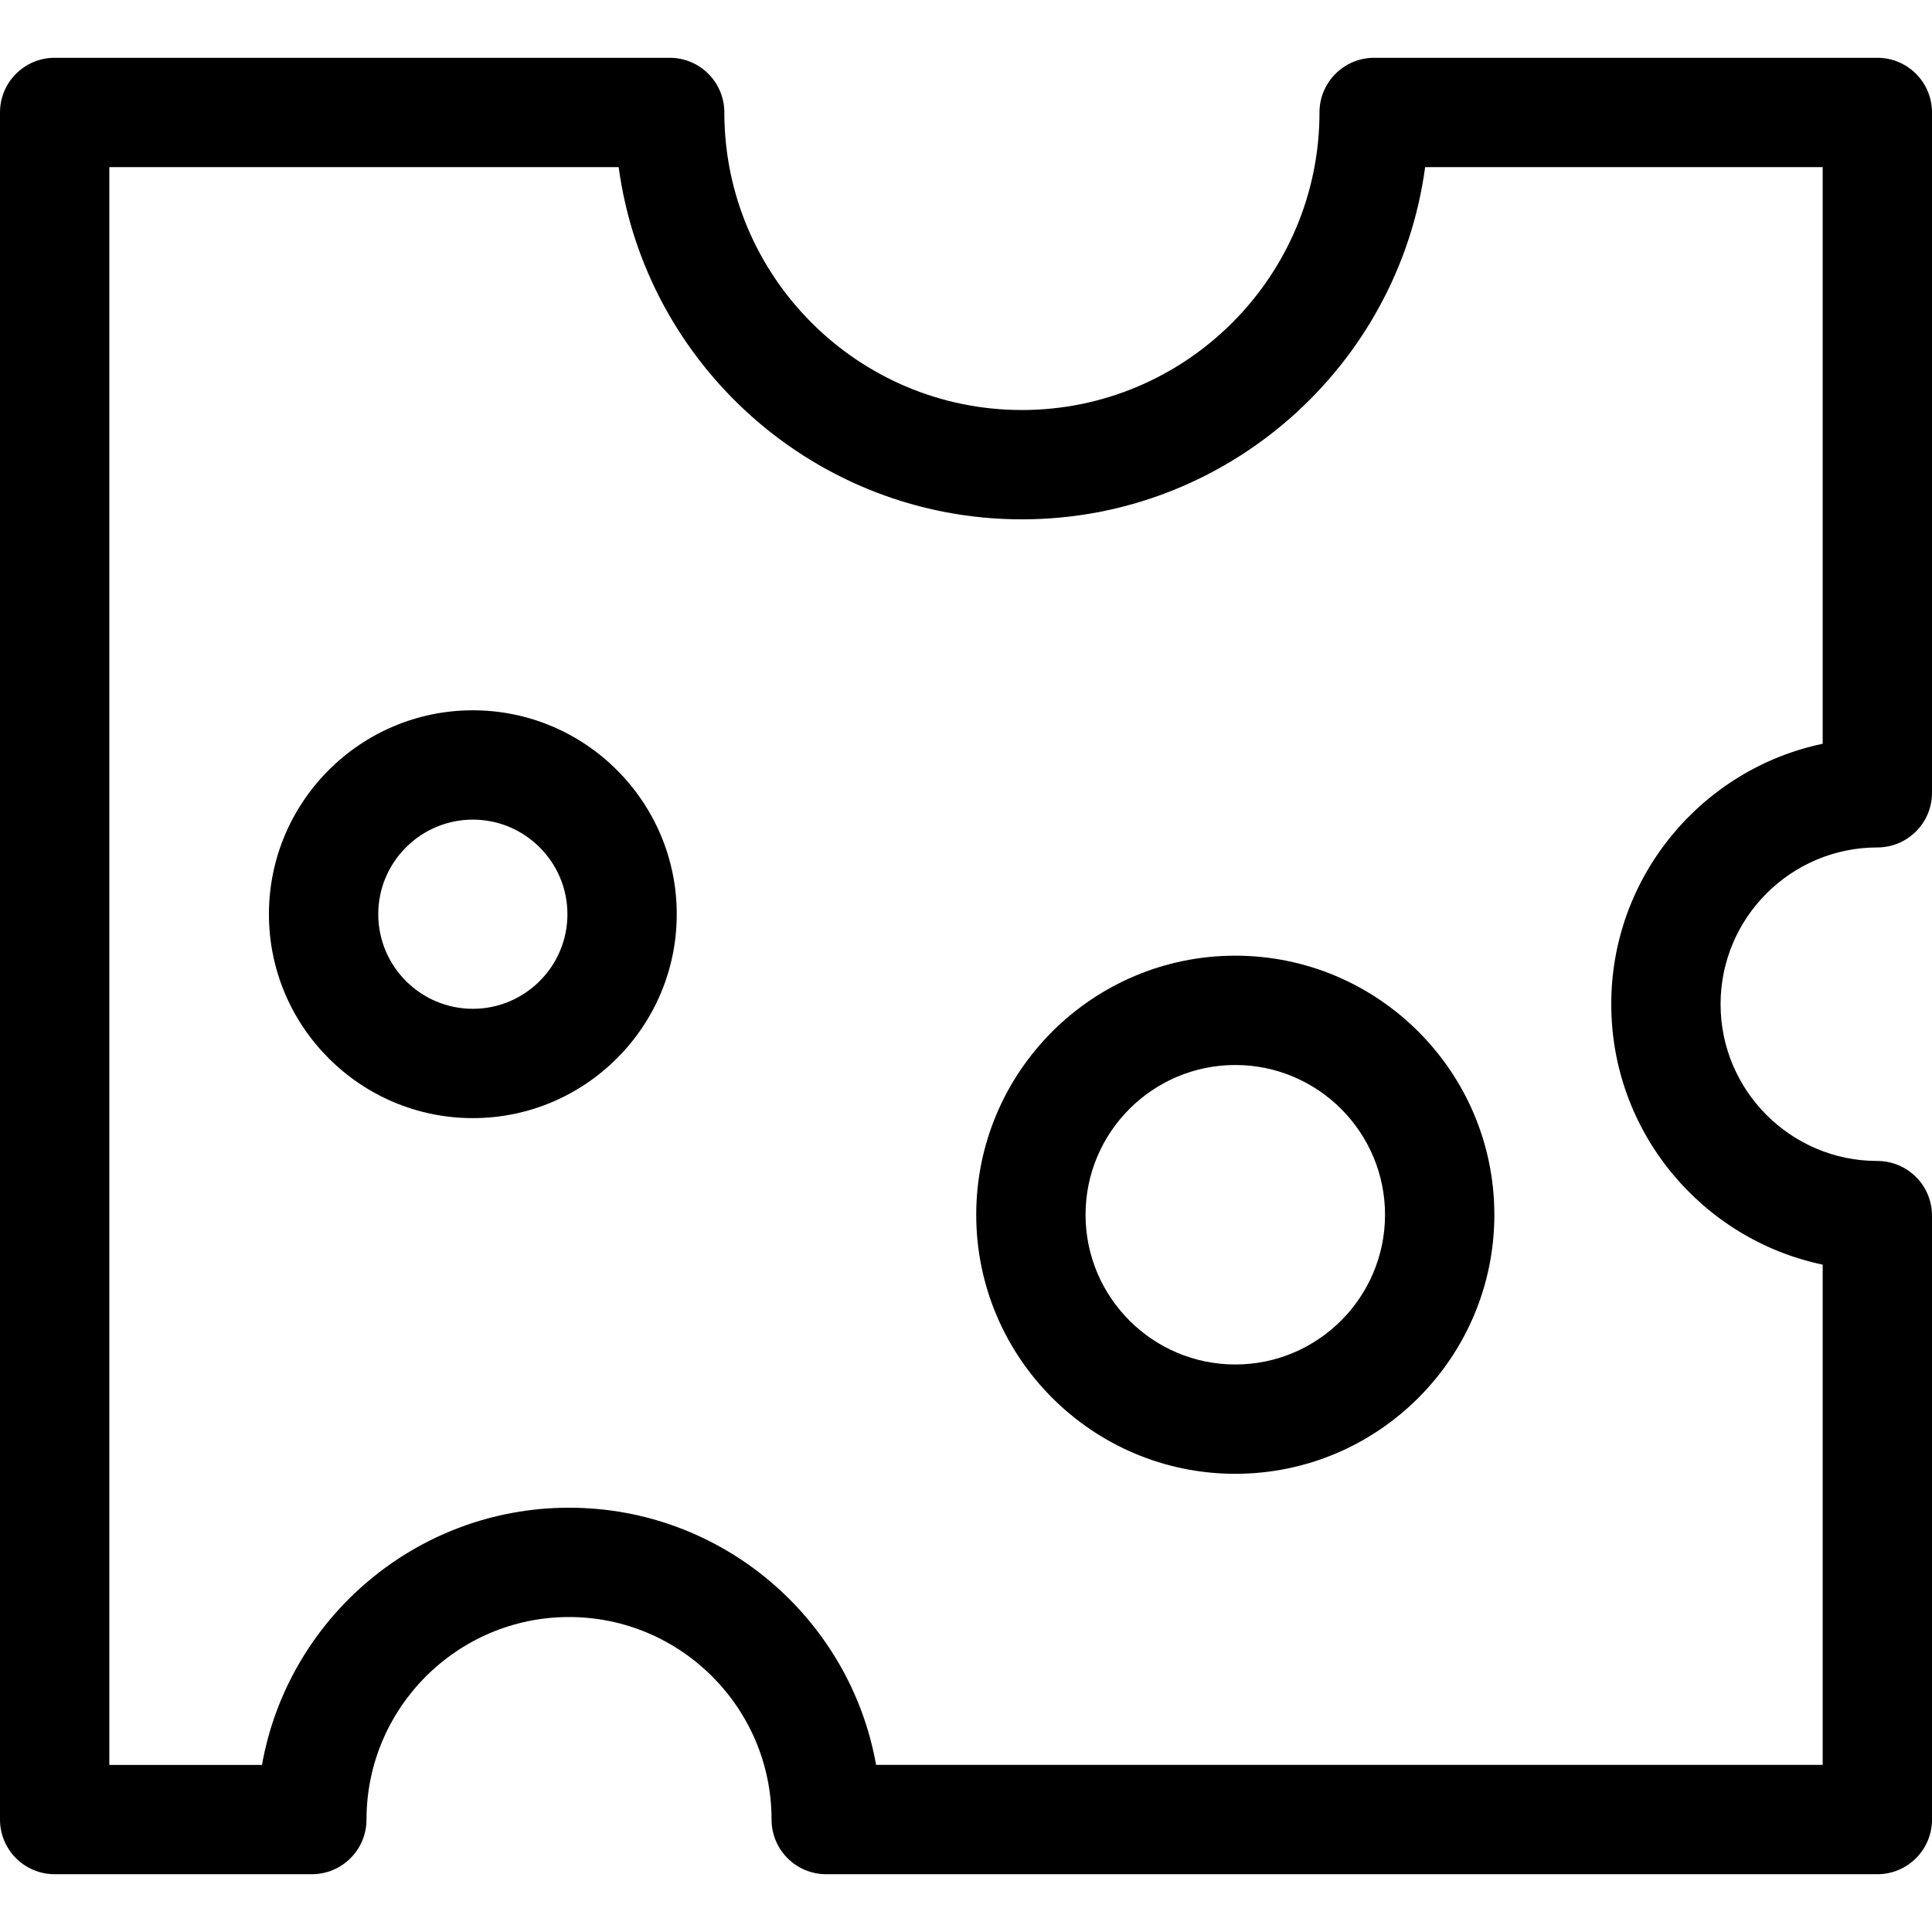
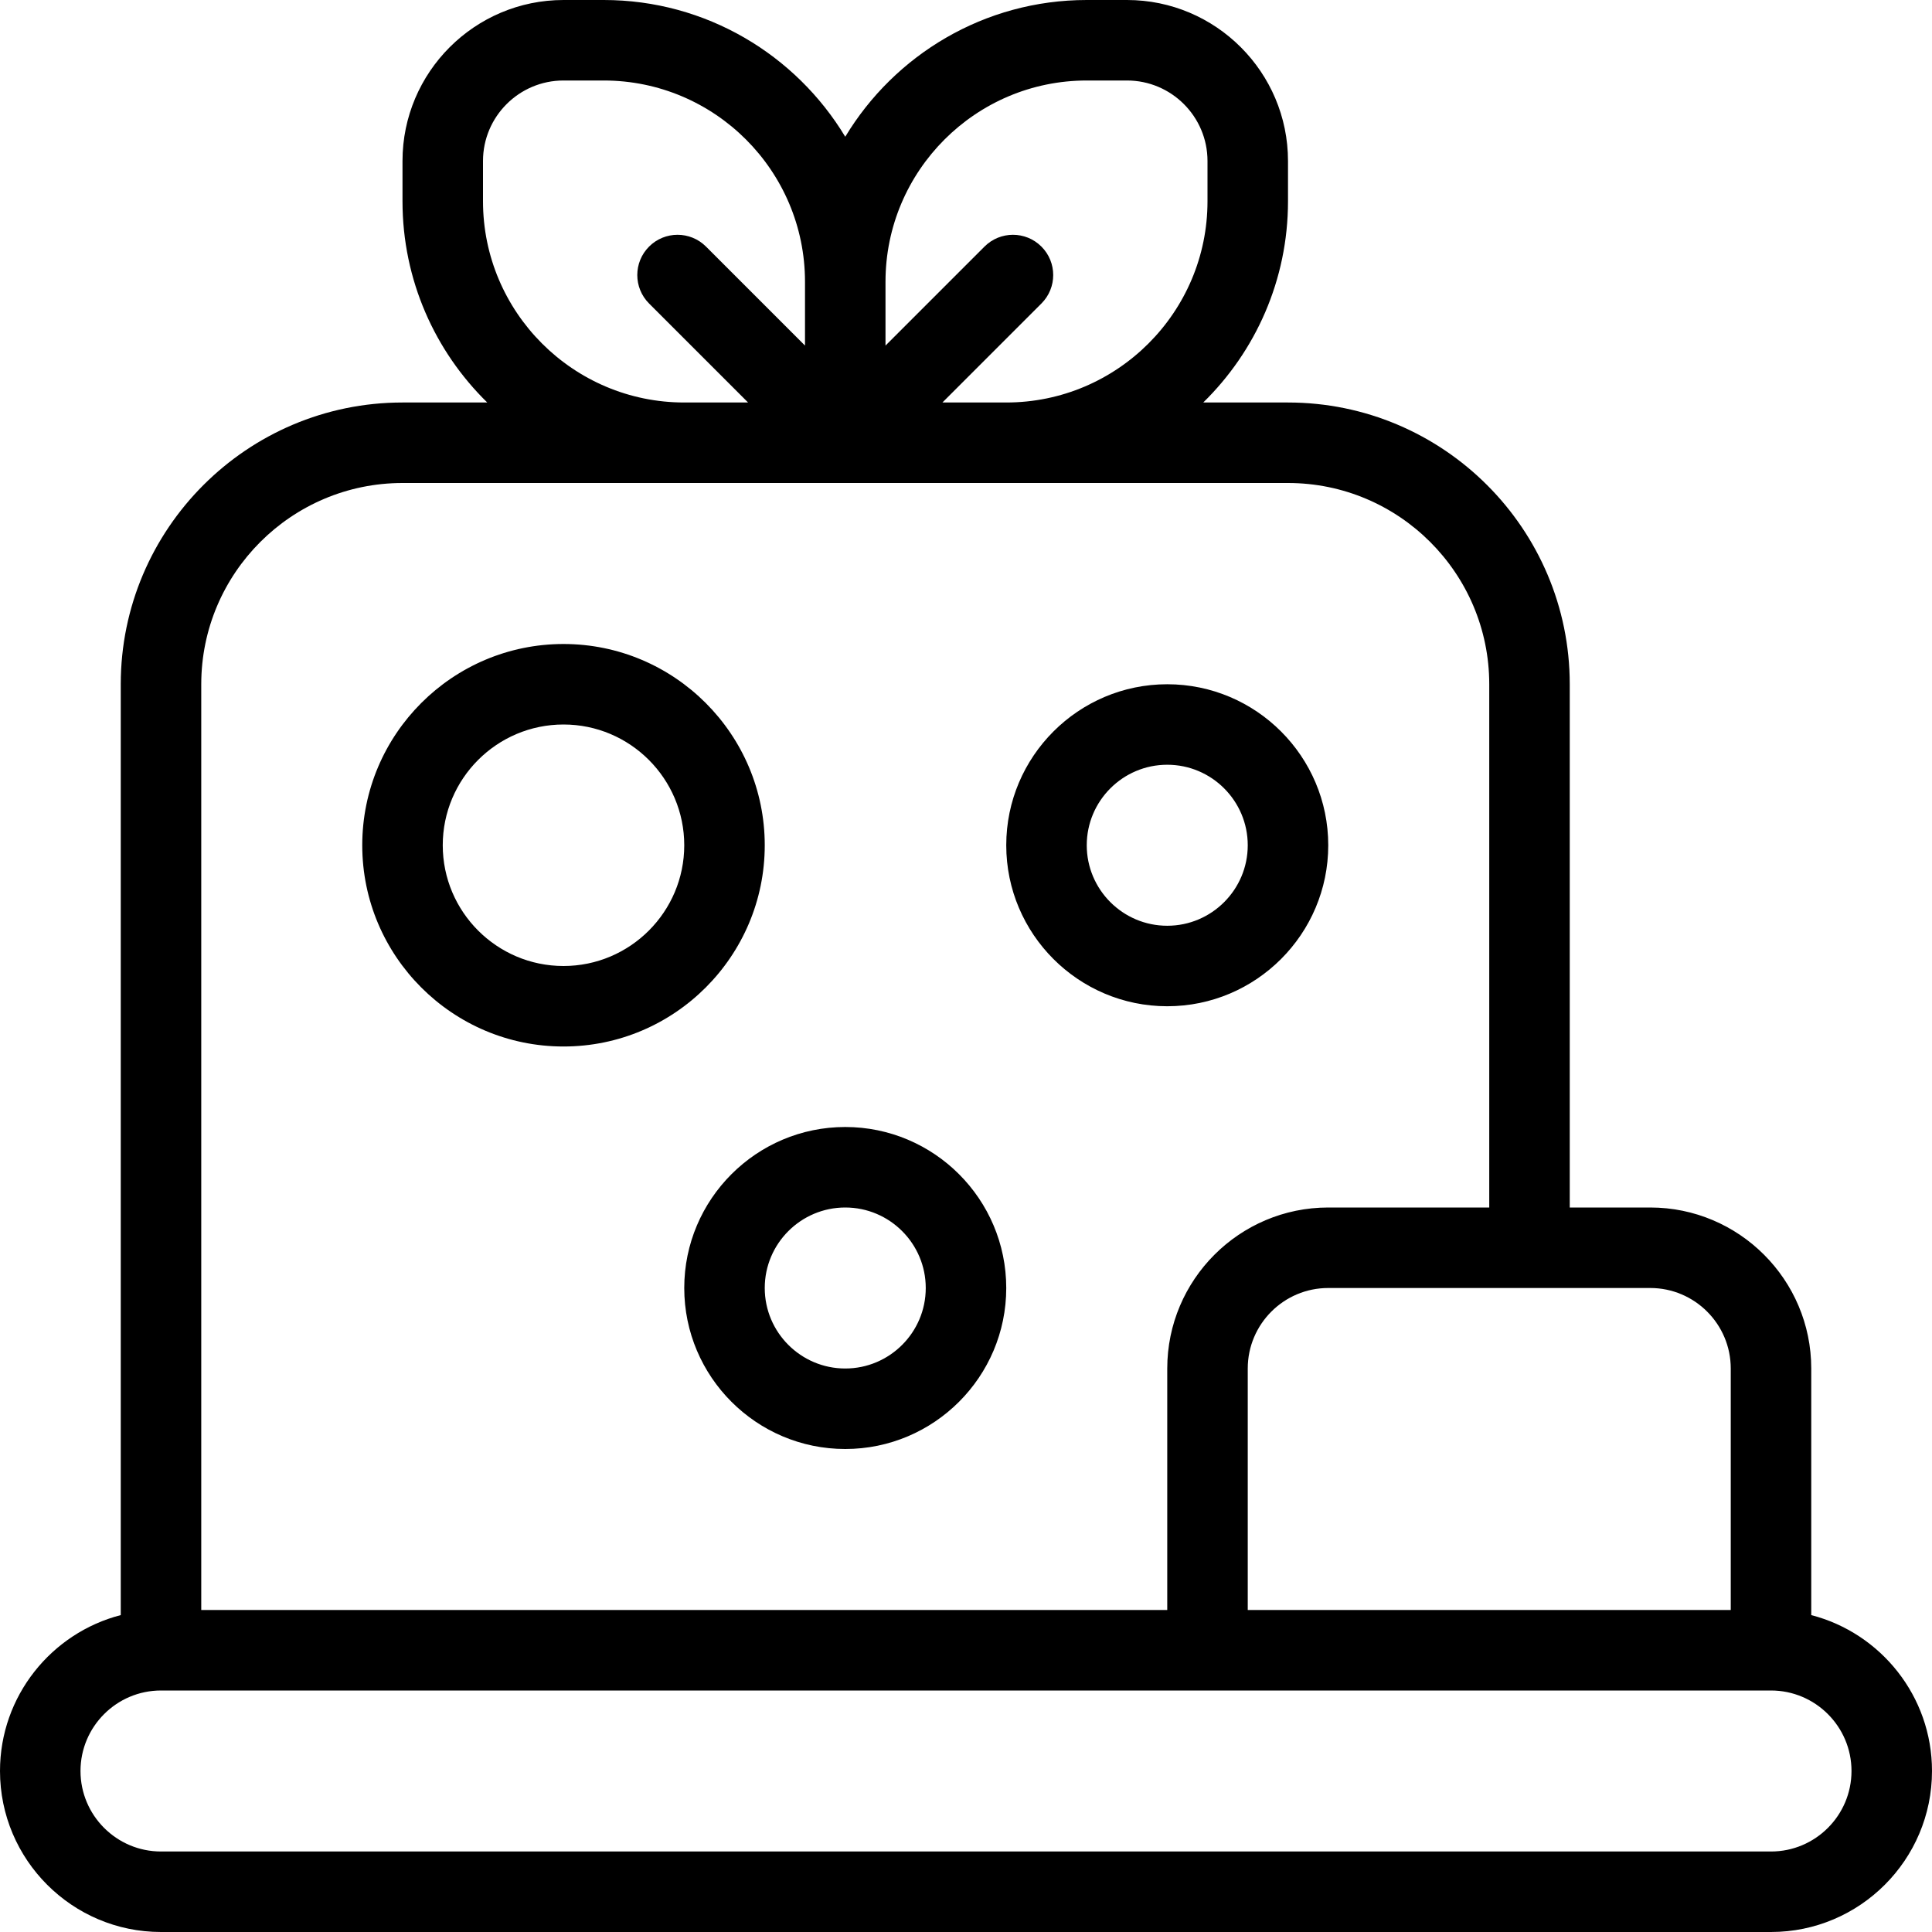
- <svg xmlns="http://www.w3.org/2000/svg" version="1.1" id="Capa_1" x="0px" y="0px" viewBox="0 0 265.084 265.084" style="enable-background:new 0 0 265.084 265.084;" xml:space="preserve">
-   <g>
-     <g>
-       <g>
-         <path d="M169.49,202.217c-19.6,0-35.545-15.946-35.545-35.546s15.945-35.545,35.545-35.545s35.545,15.945,35.545,35.545     S189.09,202.217,169.49,202.217z M169.49,146.126c-11.329,0-20.545,9.217-20.545,20.545c0,11.329,9.216,20.546,20.545,20.546     s20.545-9.217,20.545-20.546C190.035,155.343,180.819,146.126,169.49,146.126z" />
-       </g>
-       <g>
-         <path d="M64.877,153.414c-15.427,0-27.978-12.551-27.978-27.978c0-15.427,12.551-27.978,27.978-27.978     c15.427,0,27.978,12.551,27.978,27.978C92.854,140.863,80.304,153.414,64.877,153.414z M64.877,112.459     c-7.155,0-12.978,5.821-12.978,12.978c0,7.156,5.822,12.978,12.978,12.978c7.155,0,12.978-5.821,12.978-12.978     C77.854,118.28,72.032,112.459,64.877,112.459z" />
-       </g>
-       <g>
-         <path d="M257.584,257.156H113.363c-4.142,0-7.5-3.358-7.5-7.5c0-15.322-12.466-27.788-27.788-27.788     c-15.322,0-27.788,12.466-27.788,27.788c0,4.143-3.358,7.5-7.5,7.5H7.5c-4.142,0-7.5-3.358-7.5-7.5V15.428     c0-4.142,3.358-7.5,7.5-7.5h84.384c4.143,0,7.5,3.357,7.5,7.5c0,22.514,18.315,40.829,40.828,40.829     c22.514,0,40.831-18.315,40.831-40.829c0-4.142,3.358-7.5,7.5-7.5h69.041c4.142,0,7.5,3.357,7.5,7.5v93.348     c0,4.143-3.358,7.5-7.5,7.5c-11.86,0-21.509,9.648-21.509,21.509c0,11.859,9.648,21.508,21.509,21.508c4.142,0,7.5,3.357,7.5,7.5     v82.864C265.084,253.799,261.726,257.156,257.584,257.156z M120.205,242.156h129.879v-68.639     c-16.545-3.469-29.009-18.173-29.009-35.733c0-17.561,12.464-32.266,29.009-35.734V22.928h-54.543     c-3.674,27.252-27.086,48.329-55.329,48.329c-28.242,0-51.652-21.077-55.326-48.329H15v219.229h20.945     c3.556-20.03,21.094-35.288,42.13-35.288C99.111,206.868,116.649,222.126,120.205,242.156z" />
-       </g>
-     </g>
-   </g>
+ <svg xmlns="http://www.w3.org/2000/svg" version="1.1" id="Capa_1" x="0px" y="0px" viewBox="0 0 480 480" style="enable-background:new 0 0 480 480;" xml:space="preserve">
+   <path id="XMLID_798_" d="M450,401.266V340c0-22.056-17.944-40-40-40h-20V170c0-38.598-31.401-70-70-70h-21.057  C311.931,87.285,320,69.568,320,50V40c0-22.056-17.944-40-40-40h-10c-25.432,0-47.74,13.635-60,33.975  C197.74,13.635,175.431,0,150,0h-10c-22.056,0-40,17.944-40,40v10c0,19.568,8.07,37.285,21.057,50H100c-38.598,0-70,31.402-70,70  v231.266C12.767,405.717,0,421.396,0,440c0,22.056,17.944,40,40,40h400c22.056,0,40-17.944,40-40  C480,421.396,467.233,405.717,450,401.266z M410,320c11.028,0,20,8.972,20,20v60H310v-60c0-11.028,8.972-20,20-20H410z M220,70  c0-27.57,22.43-50,50-50h10c11.028,0,20,8.972,20,20v10c0,27.57-22.43,50-50,50h-15.858l24.596-24.595  c3.905-3.905,3.905-10.237,0-14.142c-3.905-3.905-10.235-3.905-14.143,0L220,85.858V70z M120,50V40c0-11.028,8.972-20,20-20h10  c27.57,0,50,22.43,50,50v15.858l-24.595-24.596c-3.905-3.905-10.237-3.905-14.143,0s-3.905,10.237,0,14.143L185.858,100H170  C142.43,100,120,77.57,120,50z M50,170c0-27.57,22.43-50,50-50h220c27.57,0,50,22.43,50,50v130h-40c-22.056,0-40,17.944-40,40v60H50  V170z M440,460H40c-11.028,0-20-8.972-20-20s8.972-20,20-20h400c11.028,0,20,8.972,20,20S451.028,460,440,460z M190,210  c0-27.57-22.43-50-50-50s-50,22.43-50,50s22.43,50,50,50S190,237.57,190,210z M140,240c-16.542,0-30-13.458-30-30s13.458-30,30-30  s30,13.458,30,30S156.542,240,140,240z M210,280c-22.056,0-40,17.944-40,40s17.944,40,40,40s40-17.944,40-40S232.056,280,210,280z   M210,340c-11.028,0-20-8.972-20-20s8.972-20,20-20s20,8.972,20,20S221.028,340,210,340z M330,210c0-22.056-17.944-40-40-40  s-40,17.944-40,40s17.944,40,40,40S330,232.056,330,210z M270,210c0-11.028,8.972-20,20-20s20,8.972,20,20s-8.972,20-20,20  S270,221.028,270,210z" />
  <g>
</g>
  <g>
</g>
  <g>
</g>
  <g>
</g>
  <g>
</g>
  <g>
</g>
  <g>
</g>
  <g>
</g>
  <g>
</g>
  <g>
</g>
  <g>
</g>
  <g>
</g>
  <g>
</g>
  <g>
</g>
  <g>
</g>
</svg>
